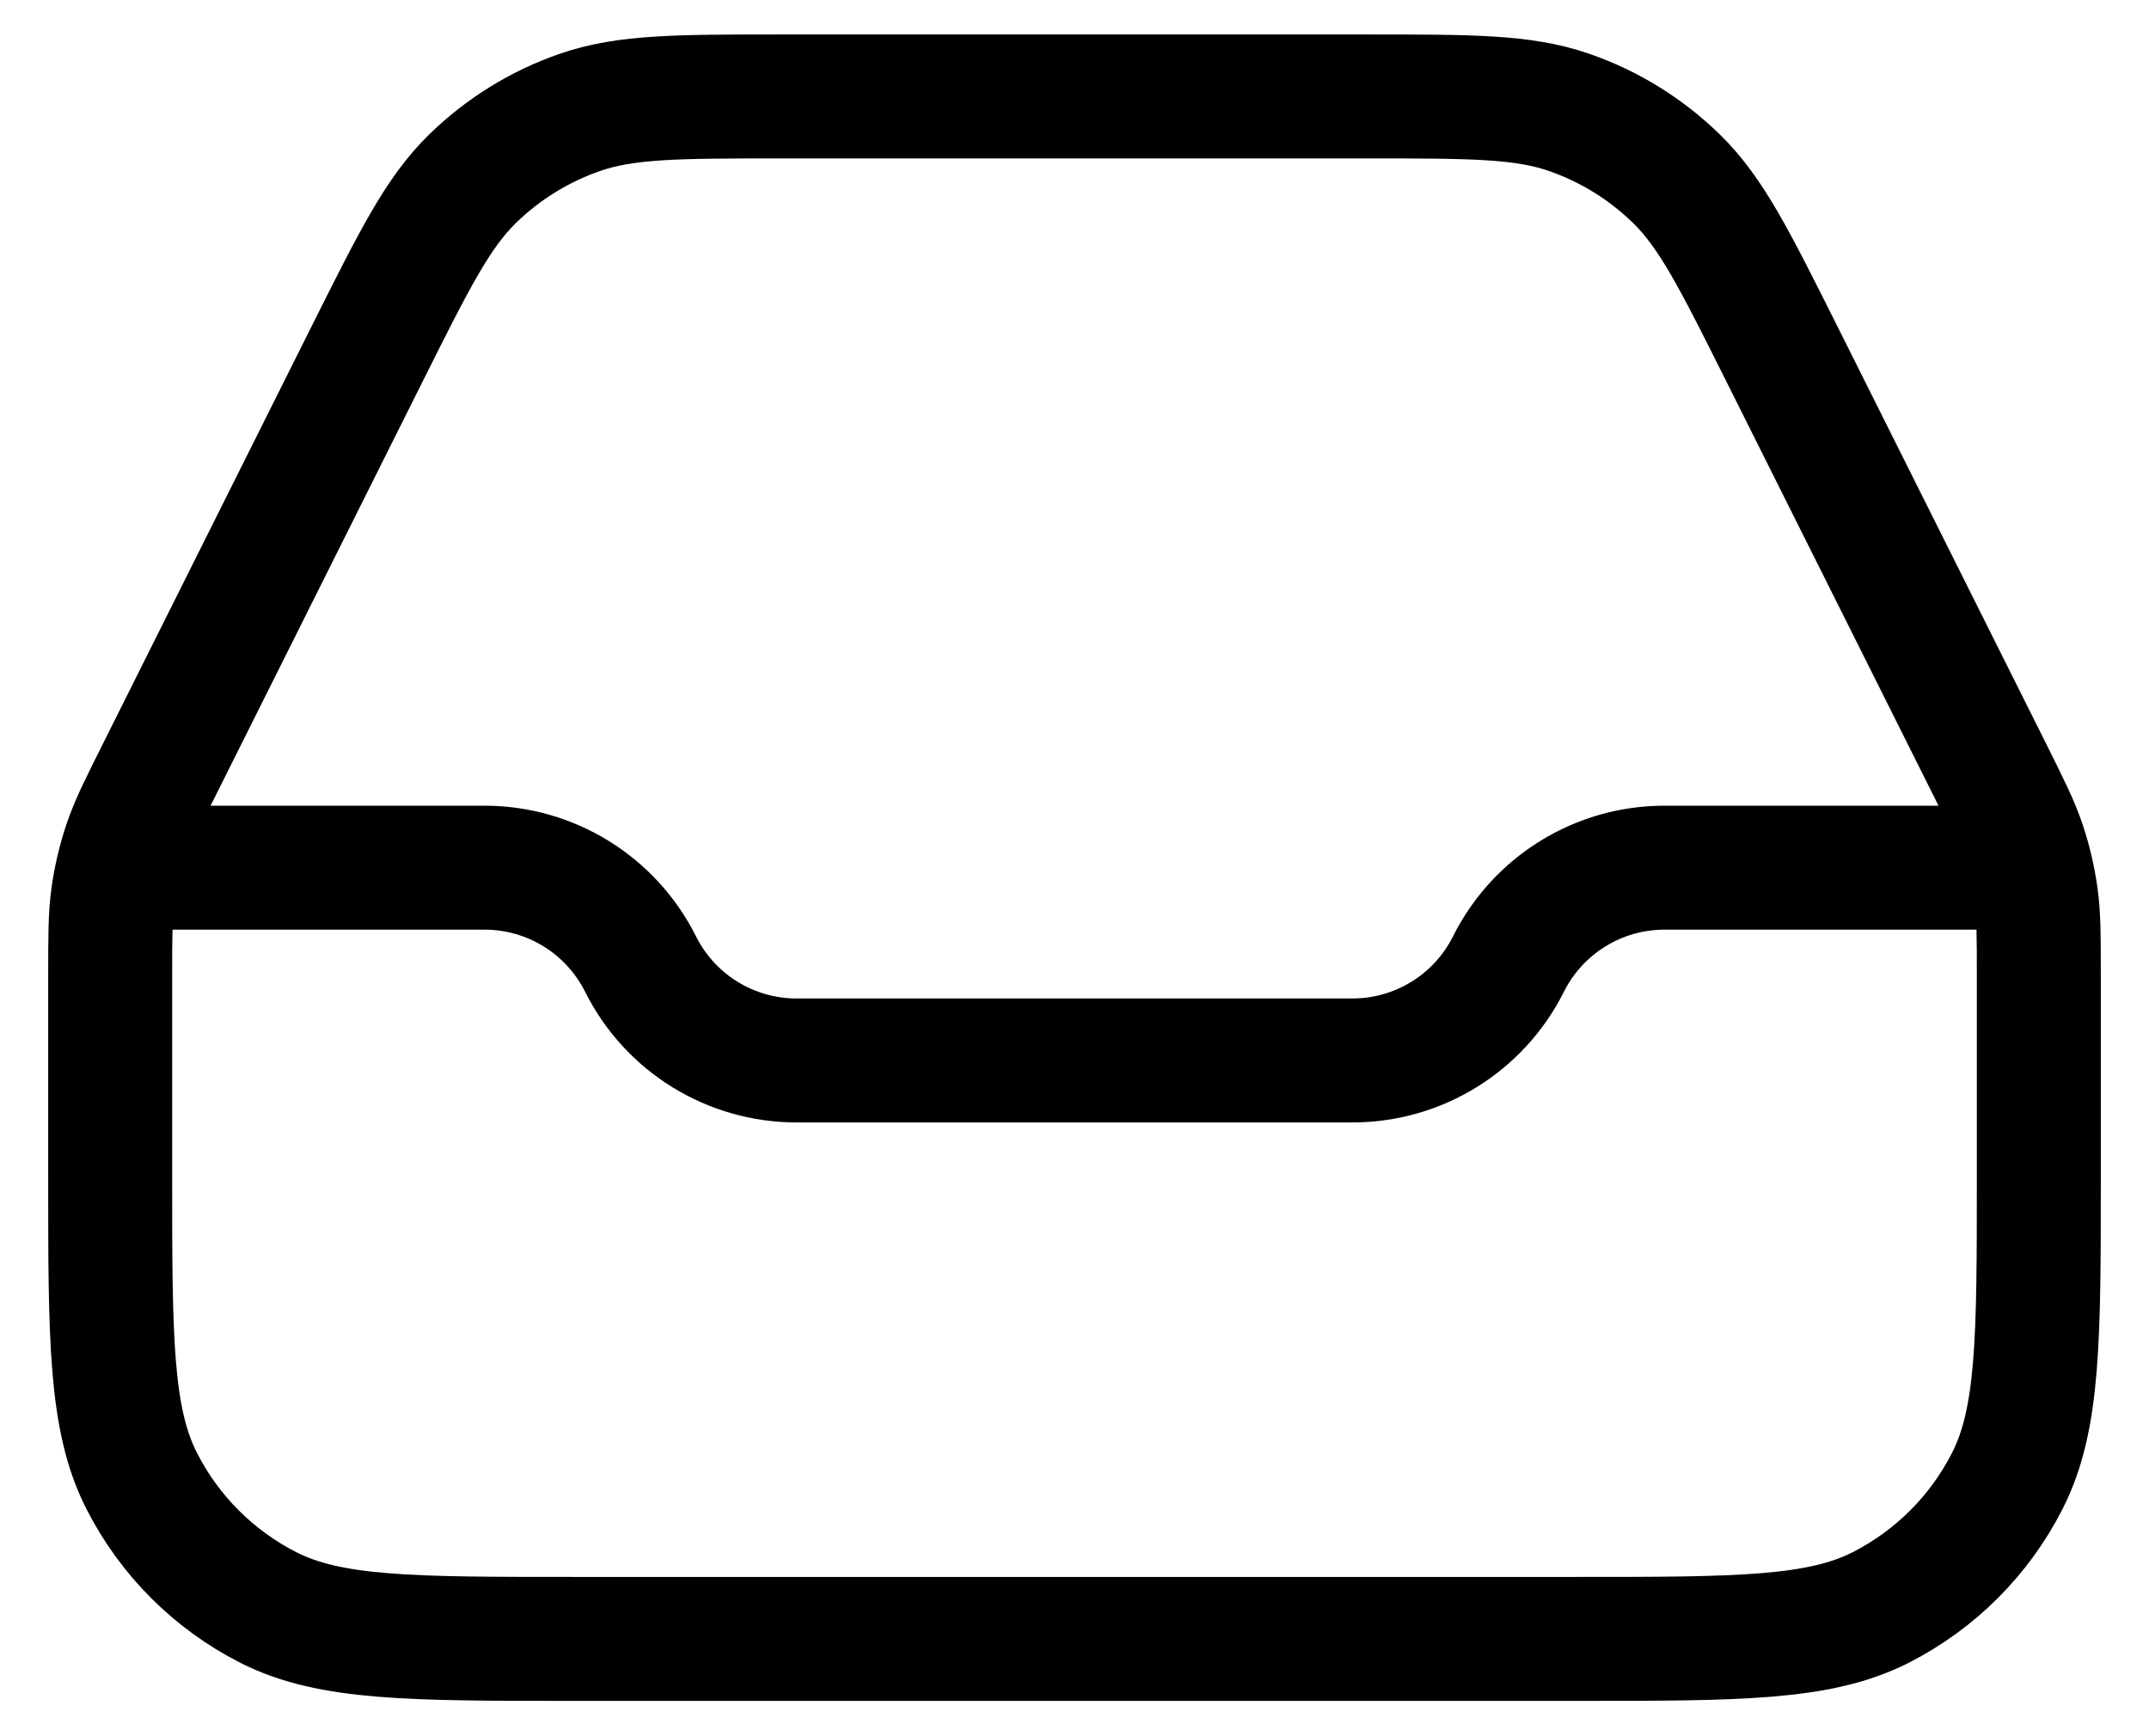
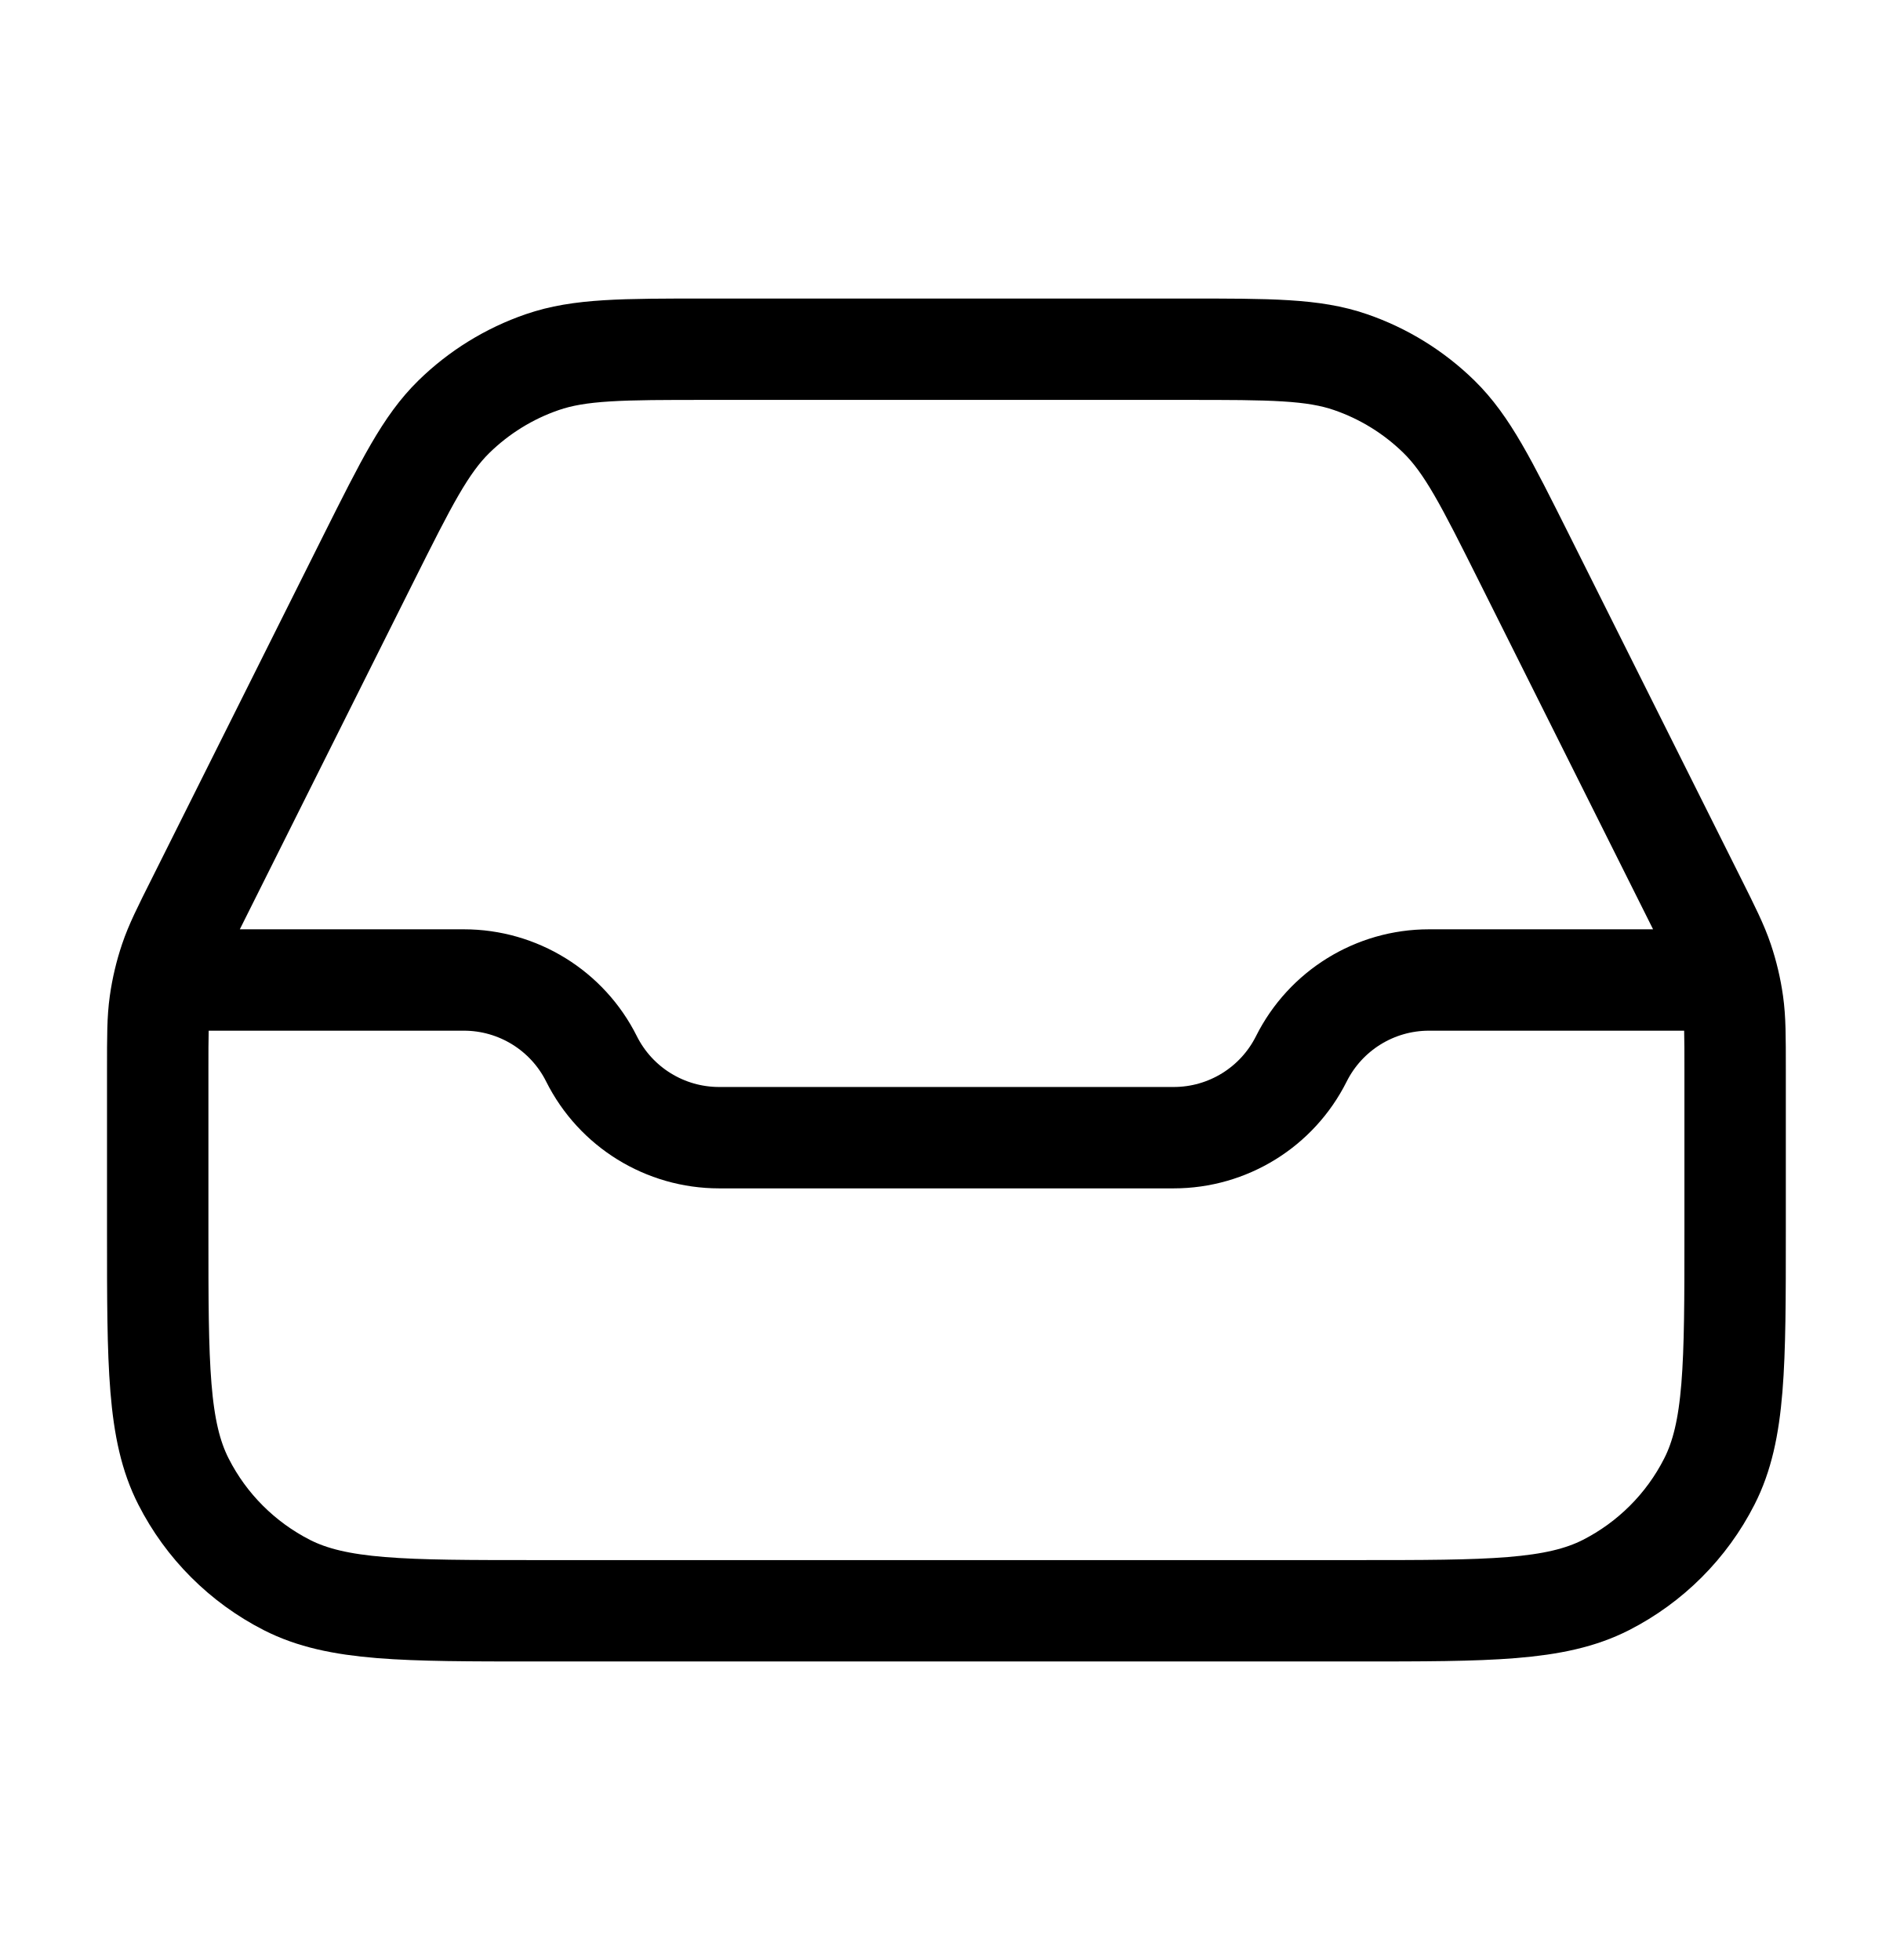
- <svg xmlns="http://www.w3.org/2000/svg" width="26" height="21" viewBox="0 0 26 21" fill="none">
-   <path d="M1.917 10.5H5.862C6.662 10.5 7.393 10.952 7.75 11.667C8.108 12.382 8.838 12.833 9.638 12.833H16.362C17.162 12.833 17.892 12.382 18.25 11.667C18.608 10.952 19.338 10.5 20.138 10.5H24.083M9.461 1.167H16.539C17.795 1.167 18.424 1.167 18.978 1.358C19.469 1.527 19.915 1.803 20.286 2.166C20.705 2.577 20.986 3.139 21.548 4.262L24.076 9.318C24.296 9.759 24.406 9.979 24.484 10.21C24.553 10.415 24.603 10.627 24.633 10.841C24.667 11.082 24.667 11.329 24.667 11.822V14.233C24.667 16.194 24.667 17.174 24.285 17.922C23.95 18.581 23.414 19.116 22.756 19.452C22.007 19.833 21.027 19.833 19.067 19.833H6.933C4.973 19.833 3.993 19.833 3.244 19.452C2.586 19.116 2.05 18.581 1.715 17.922C1.333 17.174 1.333 16.194 1.333 14.233V11.822C1.333 11.329 1.333 11.082 1.367 10.841C1.397 10.627 1.447 10.415 1.516 10.21C1.594 9.979 1.704 9.759 1.925 9.318L4.452 4.262C5.014 3.139 5.295 2.577 5.714 2.166C6.085 1.803 6.531 1.527 7.022 1.358C7.577 1.167 8.205 1.167 9.461 1.167Z" stroke="black" stroke-width="1.5" stroke-linecap="round" stroke-linejoin="round" />
+ <svg xmlns="http://www.w3.org/2000/svg" width="28" height="29" viewBox="0 0 28 29" fill="none">
+   <path d="M2.917 14.5H6.862C7.662 14.5 8.393 14.952 8.75 15.667C9.108 16.382 9.838 16.833 10.638 16.833H17.362C18.162 16.833 18.892 16.382 19.25 15.667C19.608 14.952 20.338 14.5 21.138 14.5H25.083M10.461 5.167H17.539C18.795 5.167 19.424 5.167 19.978 5.358C20.469 5.527 20.915 5.803 21.286 6.166C21.705 6.577 21.986 7.139 22.548 8.262L25.076 13.318C25.296 13.758 25.406 13.979 25.484 14.21C25.553 14.415 25.603 14.627 25.633 14.841C25.667 15.082 25.667 15.329 25.667 15.822V18.233C25.667 20.194 25.667 21.174 25.285 21.922C24.95 22.581 24.414 23.116 23.756 23.452C23.007 23.833 22.027 23.833 20.067 23.833H7.933C5.973 23.833 4.993 23.833 4.244 23.452C3.586 23.116 3.05 22.581 2.715 21.922C2.333 21.174 2.333 20.194 2.333 18.233V15.822C2.333 15.329 2.333 15.082 2.367 14.841C2.397 14.627 2.447 14.415 2.516 14.21C2.594 13.979 2.704 13.758 2.925 13.318L5.452 8.262C6.014 7.139 6.295 6.577 6.714 6.166C7.085 5.803 7.531 5.527 8.022 5.358C8.576 5.167 9.205 5.167 10.461 5.167Z" stroke="black" stroke-width="1.5" stroke-linecap="round" stroke-linejoin="round" />
</svg>
